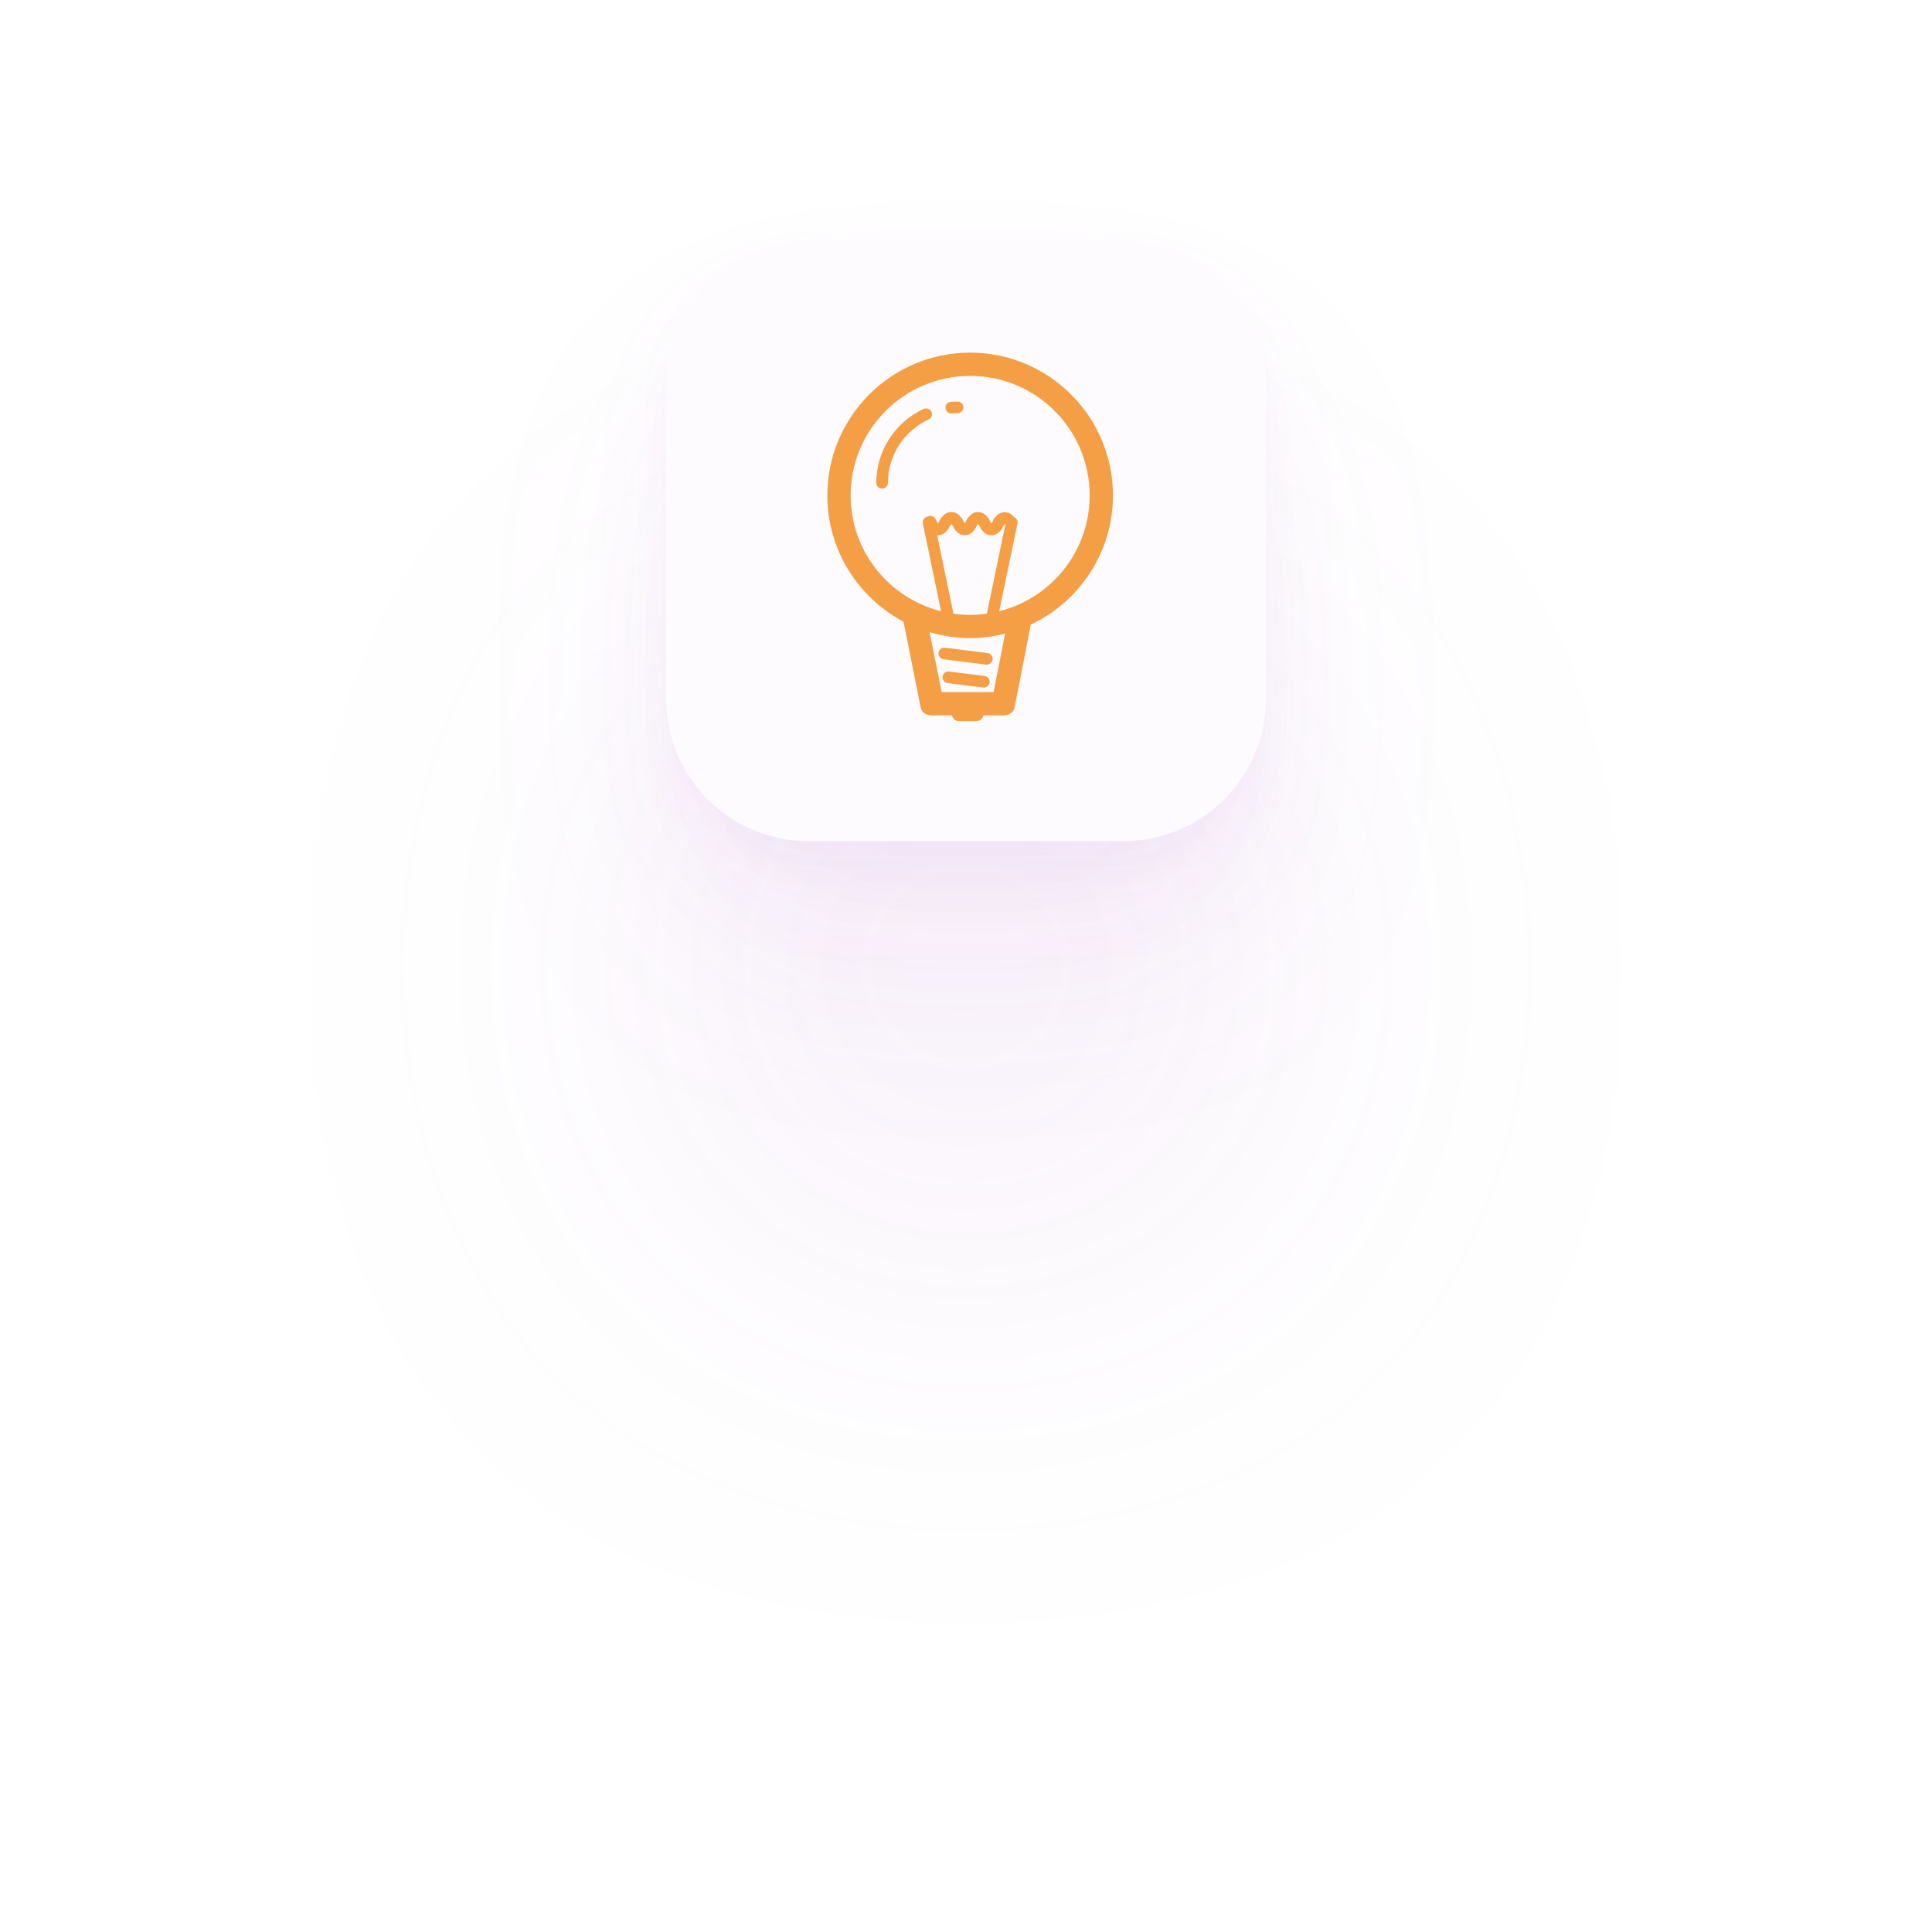
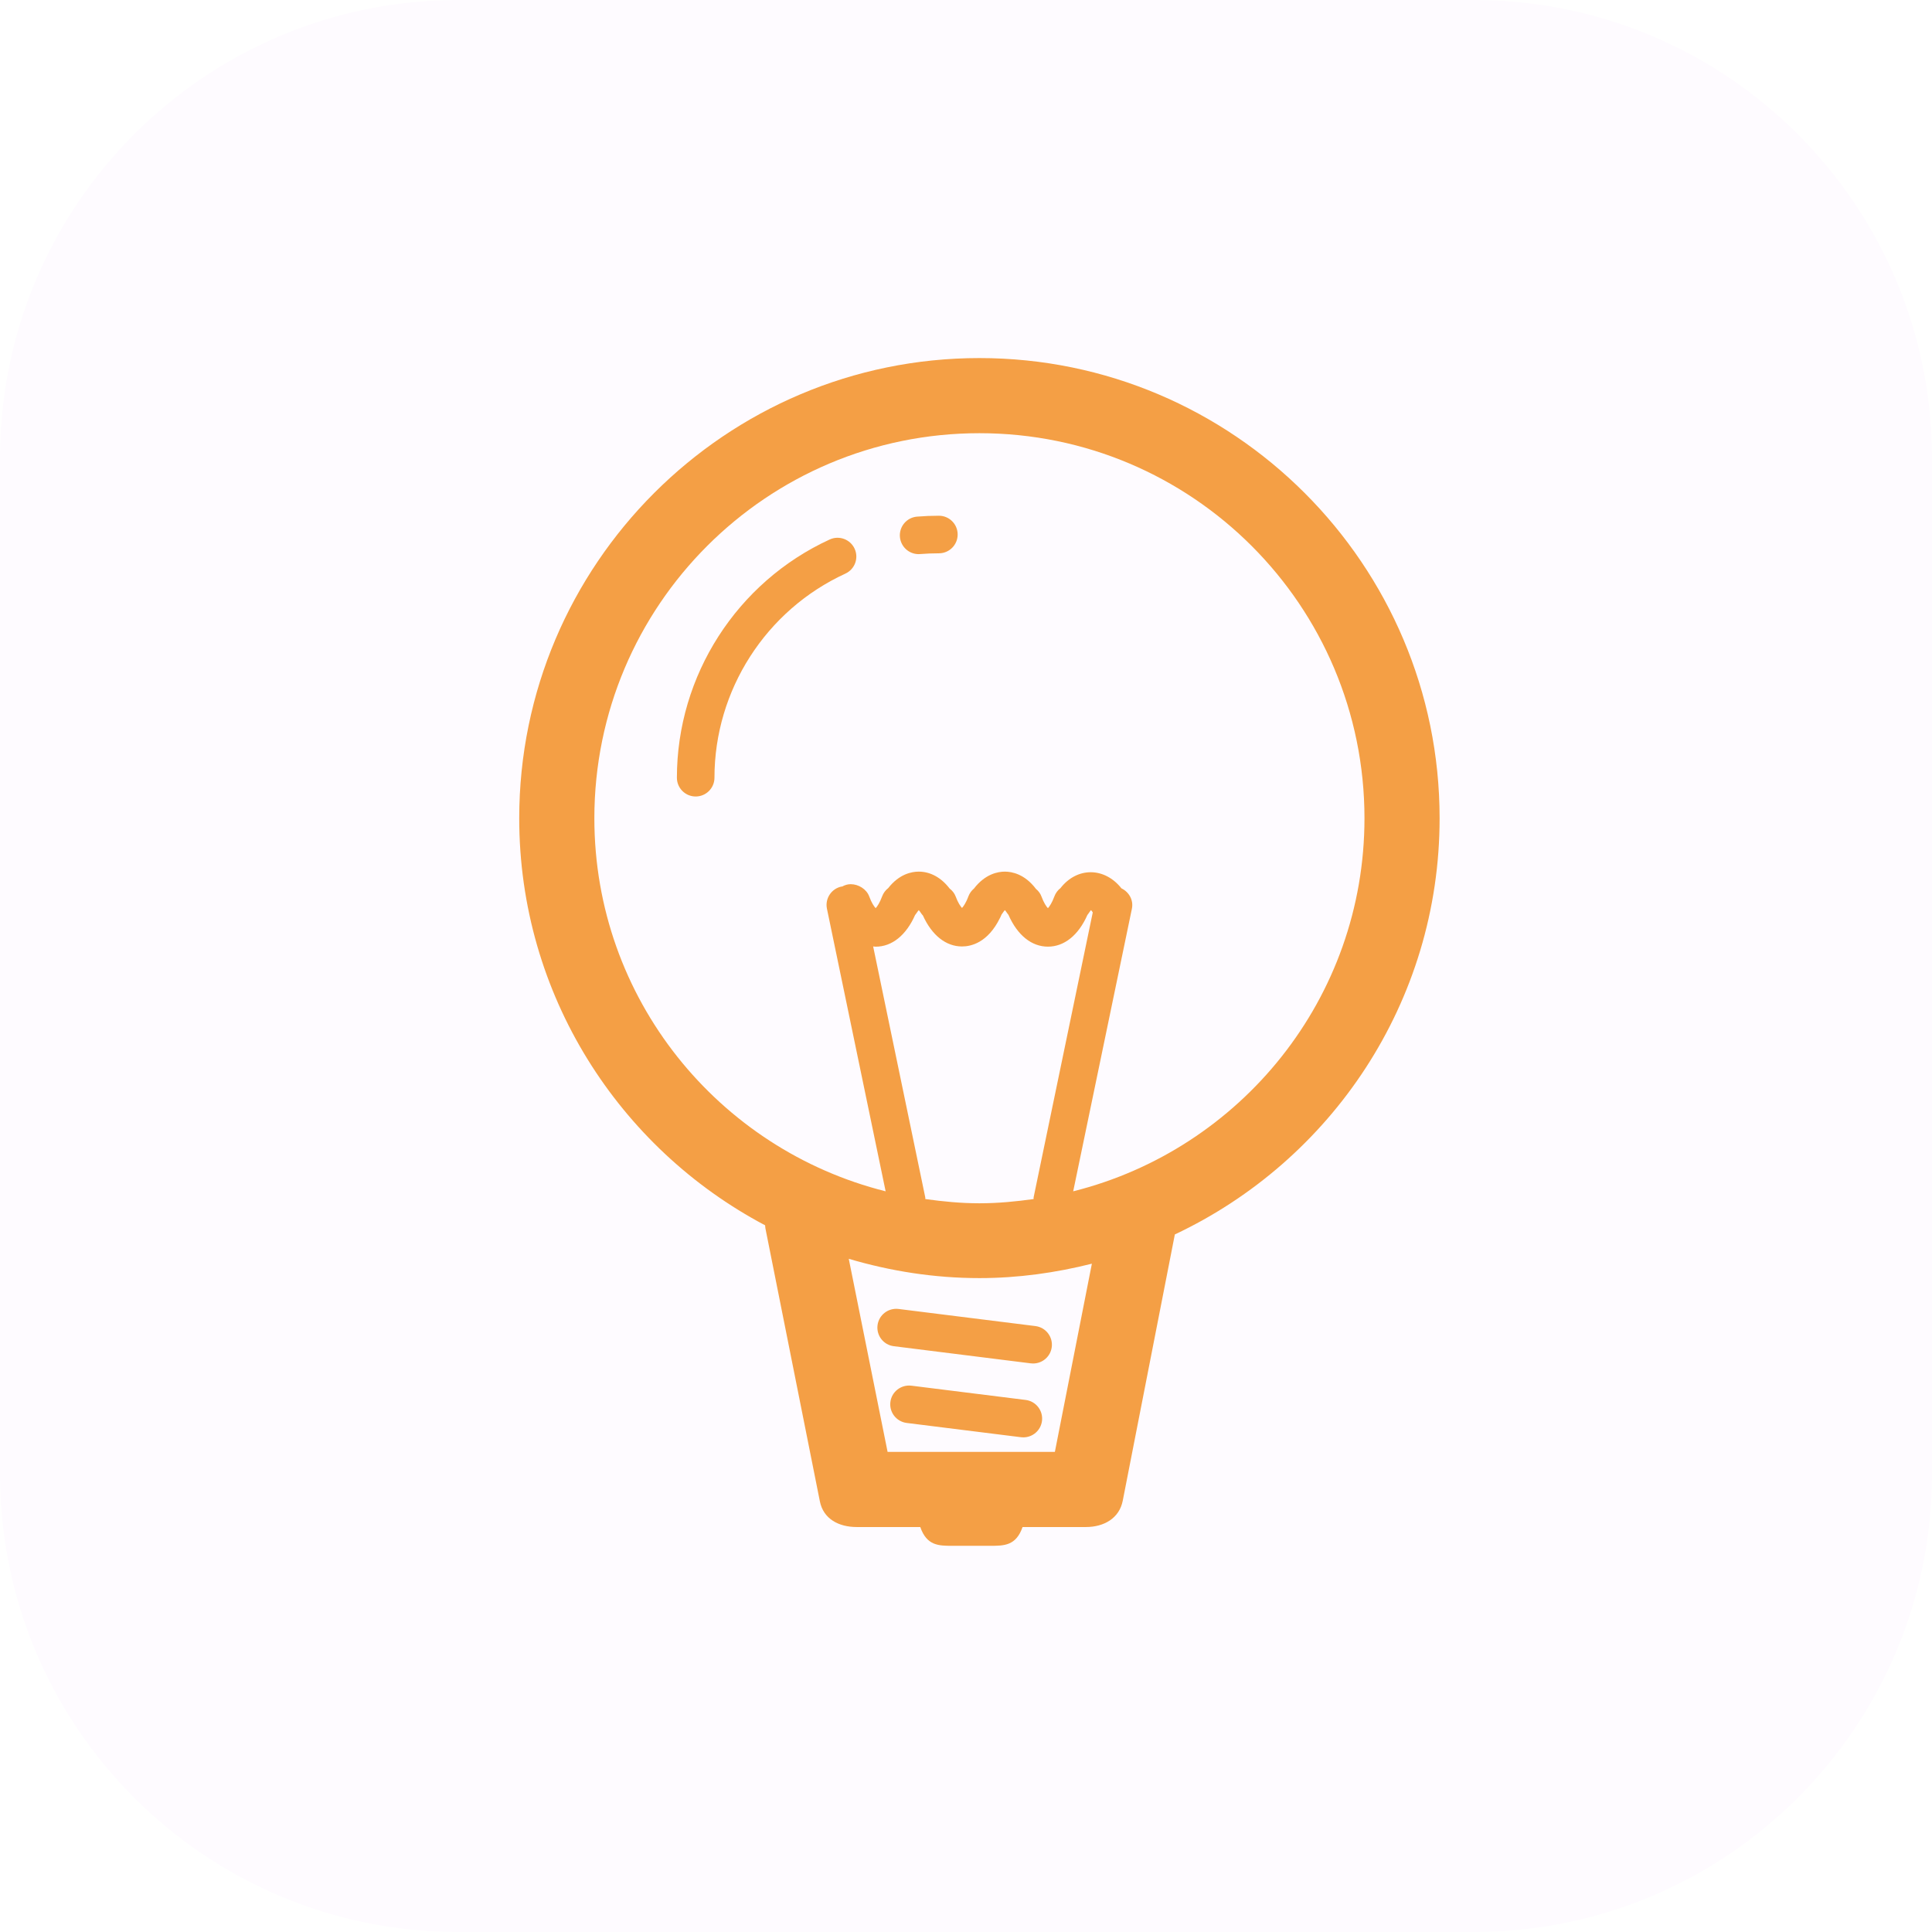
- <svg xmlns="http://www.w3.org/2000/svg" width="232" height="232" viewBox="0 0 232 232" fill="none">
-   <g filter="url(#filter0_dddd_93_77)">
-     <rect x="80" y="29" width="72" height="72" rx="17.077" fill="#FEFBFF" />
-   </g>
-   <path d="M133.65 59.494C133.65 50.038 125.957 42.344 116.5 42.344C107.043 42.344 99.35 50.038 99.35 59.494C99.35 66.068 103.07 71.787 108.514 74.664C108.518 74.701 108.516 74.736 108.524 74.773L110.554 84.95C110.684 85.607 111.259 85.908 111.928 85.908H114.296C114.539 86.608 114.984 86.608 115.502 86.608H116.902C117.418 86.608 117.865 86.608 118.108 85.908H120.468C121.138 85.908 121.715 85.584 121.842 84.925L123.783 75.004C129.607 72.26 133.65 66.347 133.65 59.494ZM119.312 83.108H113.078L111.631 75.912C113.176 76.369 114.809 76.631 116.501 76.631C117.945 76.631 119.349 76.432 120.691 76.094L119.312 83.108ZM114.482 73.623L112.54 64.271C112.572 64.273 112.602 64.28 112.635 64.28C113.243 64.28 113.769 63.853 114.102 63.102C114.122 63.078 114.14 63.055 114.156 63.029C114.189 62.979 114.217 62.943 114.24 62.918C114.263 62.943 114.291 62.978 114.323 63.028C114.343 63.06 114.367 63.09 114.394 63.117C114.728 63.855 115.25 64.272 115.852 64.272C116.187 64.272 116.814 64.133 117.266 63.209C117.271 63.201 117.276 63.192 117.28 63.183C117.296 63.15 117.311 63.116 117.326 63.081C117.34 63.065 117.352 63.046 117.364 63.028C117.397 62.978 117.425 62.942 117.448 62.917C117.472 62.942 117.5 62.978 117.532 63.028C117.547 63.052 117.565 63.074 117.583 63.095C117.915 63.851 118.443 64.279 119.054 64.279C119.663 64.279 120.19 63.853 120.523 63.1C120.542 63.077 120.561 63.053 120.577 63.027C120.608 62.978 120.637 62.942 120.659 62.917C120.678 62.936 120.701 62.969 120.724 63.003L118.519 73.622C118.515 73.643 118.522 73.664 118.519 73.685C117.859 73.778 117.188 73.843 116.501 73.843C115.815 73.843 115.145 73.778 114.484 73.685C114.48 73.665 114.487 73.644 114.482 73.623ZM119.995 73.397L122.182 62.867C122.249 62.547 122.077 62.242 121.793 62.106C121.166 61.314 120.144 61.3 119.521 62.097C119.419 62.176 119.338 62.284 119.292 62.411C119.204 62.648 119.112 62.782 119.053 62.846C118.993 62.782 118.901 62.649 118.813 62.411C118.773 62.299 118.7 62.203 118.608 62.128C118.188 61.571 117.708 61.483 117.447 61.483C117.189 61.483 116.713 61.57 116.296 62.115C116.205 62.19 116.133 62.29 116.089 62.406C116.067 62.466 116.042 62.524 116.022 62.566C116.019 62.572 116.016 62.578 116.013 62.584C115.95 62.713 115.892 62.793 115.851 62.837C115.792 62.773 115.701 62.641 115.614 62.407C115.57 62.291 115.491 62.191 115.391 62.115C115.078 61.706 114.674 61.483 114.239 61.483C113.983 61.483 113.516 61.567 113.102 62.096C113 62.175 112.919 62.283 112.873 62.409C112.785 62.647 112.692 62.781 112.633 62.845C112.574 62.782 112.481 62.648 112.394 62.409C112.292 62.134 111.995 61.951 111.701 61.951C111.583 61.951 111.479 61.987 111.384 62.039C111.376 62.04 111.369 62.038 111.361 62.039C110.983 62.117 110.739 62.488 110.818 62.866L113.005 73.397C106.772 71.835 102.15 66.212 102.15 59.494C102.15 51.568 108.575 45.144 116.5 45.144C124.425 45.144 130.85 51.568 130.85 59.494C130.85 66.212 126.228 71.835 119.995 73.397Z" fill="#F49F45" />
-   <path d="M114.989 48.22C114.716 48.22 114.445 48.231 114.177 48.253C113.792 48.284 113.505 48.622 113.537 49.008C113.568 49.373 113.873 49.651 114.234 49.651C114.253 49.651 114.273 49.65 114.292 49.648C114.522 49.63 114.755 49.62 114.989 49.62C115.376 49.62 115.689 49.306 115.689 48.92C115.689 48.533 115.376 48.22 114.989 48.22Z" fill="#F49F45" />
-   <path d="M110.921 49.105C107.462 50.693 105.226 54.178 105.226 57.983C105.226 58.369 105.539 58.683 105.926 58.683C106.313 58.683 106.626 58.369 106.626 57.983C106.626 54.723 108.541 51.738 111.505 50.377C111.856 50.216 112.011 49.8 111.849 49.449C111.687 49.098 111.271 48.944 110.921 49.105Z" fill="#F49F45" />
-   <path d="M112.702 78.388C112.655 78.772 112.926 79.122 113.31 79.169L118.414 79.808C118.444 79.811 118.473 79.814 118.502 79.814C118.85 79.814 119.152 79.555 119.196 79.2C119.243 78.817 118.972 78.467 118.588 78.419L113.484 77.781C113.1 77.736 112.751 78.005 112.702 78.388Z" fill="#F49F45" />
-   <path d="M118.224 81.172L113.963 80.64C113.58 80.596 113.23 80.864 113.182 81.248C113.134 81.631 113.406 81.981 113.79 82.029L118.05 82.561C118.08 82.564 118.109 82.566 118.138 82.566C118.486 82.566 118.788 82.307 118.832 81.953C118.879 81.57 118.608 81.22 118.224 81.172Z" fill="#F49F45" />
-   <defs>
-     <filter id="filter0_dddd_93_77" x="0" y="0" width="232" height="232" filterUnits="userSpaceOnUse" color-interpolation-filters="sRGB">
-       <feFlood flood-opacity="0" result="BackgroundImageFix" />
-       <feColorMatrix in="SourceAlpha" type="matrix" values="0 0 0 0 0 0 0 0 0 0 0 0 0 0 0 0 0 0 127 0" result="hardAlpha" />
-       <feOffset dy="2.31" />
-       <feGaussianBlur stdDeviation="1.812" />
-       <feColorMatrix type="matrix" values="0 0 0 0 0.663 0 0 0 0 0.314 0 0 0 0 0.769 0 0 0 0.028 0" />
-       <feBlend mode="normal" in2="BackgroundImageFix" result="effect1_dropShadow_93_77" />
-       <feColorMatrix in="SourceAlpha" type="matrix" values="0 0 0 0 0 0 0 0 0 0 0 0 0 0 0 0 0 0 127 0" result="hardAlpha" />
-       <feOffset dy="6.386" />
-       <feGaussianBlur stdDeviation="5.009" />
-       <feColorMatrix type="matrix" values="0 0 0 0 0.663 0 0 0 0 0.314 0 0 0 0 0.769 0 0 0 0.04 0" />
-       <feBlend mode="normal" in2="effect1_dropShadow_93_77" result="effect2_dropShadow_93_77" />
-       <feColorMatrix in="SourceAlpha" type="matrix" values="0 0 0 0 0 0 0 0 0 0 0 0 0 0 0 0 0 0 127 0" result="hardAlpha" />
-       <feOffset dy="15.375" />
-       <feGaussianBlur stdDeviation="12.059" />
-       <feColorMatrix type="matrix" values="0 0 0 0 0.663 0 0 0 0 0.314 0 0 0 0 0.769 0 0 0 0.052 0" />
-       <feBlend mode="normal" in2="effect2_dropShadow_93_77" result="effect3_dropShadow_93_77" />
-       <feColorMatrix in="SourceAlpha" type="matrix" values="0 0 0 0 0 0 0 0 0 0 0 0 0 0 0 0 0 0 127 0" result="hardAlpha" />
-       <feOffset dy="51" />
-       <feGaussianBlur stdDeviation="40" />
-       <feColorMatrix type="matrix" values="0 0 0 0 0.663 0 0 0 0 0.314 0 0 0 0 0.769 0 0 0 0.08 0" />
-       <feBlend mode="normal" in2="effect3_dropShadow_93_77" result="effect4_dropShadow_93_77" />
-       <feBlend mode="normal" in="SourceGraphic" in2="effect4_dropShadow_93_77" result="shape" />
-     </filter>
-   </defs>
+ <svg xmlns="http://www.w3.org/2000/svg" width="72" height="72" viewBox="0 0 72 72" fill="none">
+   <rect width="72" height="72" rx="17.077" fill="#FEFBFF" />
+   <path d="M53.65 30.494C53.65 21.038 45.957 13.344 36.5 13.344C27.043 13.344 19.35 21.038 19.35 30.494C19.35 37.068 23.07 42.787 28.514 45.664C28.518 45.701 28.517 45.736 28.524 45.773L30.554 55.95C30.684 56.607 31.259 56.908 31.928 56.908H34.296C34.539 57.608 34.984 57.608 35.502 57.608H36.902C37.418 57.608 37.865 57.608 38.108 56.908H40.468C41.138 56.908 41.715 56.584 41.842 55.925L43.783 46.004C49.608 43.26 53.65 37.347 53.65 30.494ZM39.312 54.108H33.078L31.631 46.912C33.176 47.369 34.809 47.631 36.501 47.631C37.946 47.631 39.349 47.432 40.691 47.094L39.312 54.108ZM34.482 44.623L32.54 35.271C32.572 35.273 32.602 35.28 32.635 35.28C33.243 35.28 33.769 34.853 34.102 34.102C34.122 34.078 34.14 34.055 34.156 34.029C34.189 33.979 34.217 33.943 34.24 33.918C34.263 33.943 34.291 33.978 34.323 34.028C34.343 34.06 34.367 34.09 34.394 34.117C34.728 34.855 35.251 35.272 35.852 35.272C36.187 35.272 36.814 35.133 37.267 34.209C37.271 34.201 37.276 34.192 37.281 34.183C37.296 34.15 37.311 34.116 37.326 34.081C37.34 34.065 37.352 34.046 37.364 34.028C37.397 33.978 37.425 33.942 37.449 33.917C37.472 33.942 37.5 33.978 37.532 34.028C37.547 34.052 37.565 34.074 37.583 34.095C37.915 34.851 38.443 35.279 39.054 35.279C39.663 35.279 40.19 34.853 40.523 34.1C40.542 34.077 40.561 34.053 40.577 34.027C40.608 33.978 40.637 33.942 40.659 33.917C40.678 33.936 40.701 33.969 40.724 34.003L38.52 44.622C38.515 44.643 38.522 44.664 38.52 44.685C37.859 44.778 37.188 44.843 36.501 44.843C35.815 44.843 35.145 44.778 34.484 44.685C34.48 44.665 34.487 44.644 34.482 44.623ZM39.995 44.397L42.182 33.867C42.249 33.547 42.077 33.242 41.793 33.106C41.166 32.314 40.144 32.3 39.521 33.097C39.419 33.176 39.338 33.284 39.292 33.411C39.204 33.648 39.112 33.782 39.053 33.846C38.993 33.782 38.901 33.649 38.813 33.411C38.773 33.299 38.7 33.203 38.608 33.128C38.188 32.571 37.708 32.483 37.447 32.483C37.189 32.483 36.714 32.57 36.296 33.115C36.205 33.19 36.133 33.29 36.089 33.406C36.067 33.466 36.042 33.524 36.022 33.566C36.019 33.572 36.016 33.578 36.013 33.584C35.95 33.713 35.892 33.793 35.851 33.837C35.792 33.773 35.701 33.641 35.614 33.407C35.57 33.291 35.491 33.191 35.391 33.115C35.078 32.706 34.674 32.483 34.239 32.483C33.983 32.483 33.516 32.567 33.102 33.096C33 33.175 32.919 33.283 32.873 33.409C32.785 33.647 32.692 33.781 32.633 33.845C32.574 33.782 32.481 33.648 32.394 33.409C32.292 33.134 31.995 32.951 31.701 32.951C31.583 32.951 31.479 32.987 31.384 33.039C31.376 33.04 31.369 33.038 31.361 33.039C30.983 33.117 30.739 33.488 30.818 33.866L33.005 44.397C26.772 42.835 22.15 37.212 22.15 30.494C22.15 22.568 28.575 16.144 36.5 16.144C44.425 16.144 50.85 22.568 50.85 30.494C50.85 37.212 46.228 42.835 39.995 44.397Z" fill="#F49F45" />
+   <path d="M34.989 19.22C34.716 19.22 34.446 19.231 34.177 19.253C33.792 19.284 33.505 19.622 33.537 20.008C33.568 20.373 33.873 20.651 34.234 20.651C34.253 20.651 34.273 20.65 34.292 20.648C34.522 20.63 34.755 20.62 34.989 20.62C35.377 20.62 35.689 20.306 35.689 19.92C35.689 19.533 35.377 19.22 34.989 19.22Z" fill="#F49F45" />
+   <path d="M30.921 20.105C27.462 21.693 25.226 25.178 25.226 28.983C25.226 29.369 25.539 29.683 25.926 29.683C26.313 29.683 26.626 29.369 26.626 28.983C26.626 25.723 28.541 22.738 31.505 21.377C31.856 21.216 32.011 20.8 31.849 20.449C31.688 20.098 31.271 19.944 30.921 20.105Z" fill="#F49F45" />
+   <path d="M32.703 49.388C32.655 49.772 32.926 50.122 33.31 50.169L38.414 50.808C38.444 50.811 38.473 50.813 38.502 50.813C38.85 50.813 39.152 50.554 39.196 50.2C39.243 49.817 38.972 49.467 38.588 49.419L33.484 48.781C33.1 48.736 32.752 49.005 32.703 49.388Z" fill="#F49F45" />
+   <path d="M38.224 52.172L33.963 51.64C33.58 51.596 33.23 51.864 33.182 52.248C33.134 52.631 33.406 52.981 33.79 53.029L38.05 53.561C38.08 53.564 38.109 53.566 38.138 53.566C38.486 53.566 38.788 53.307 38.832 52.953C38.879 52.57 38.608 52.22 38.224 52.172Z" fill="#F49F45" />
</svg>
